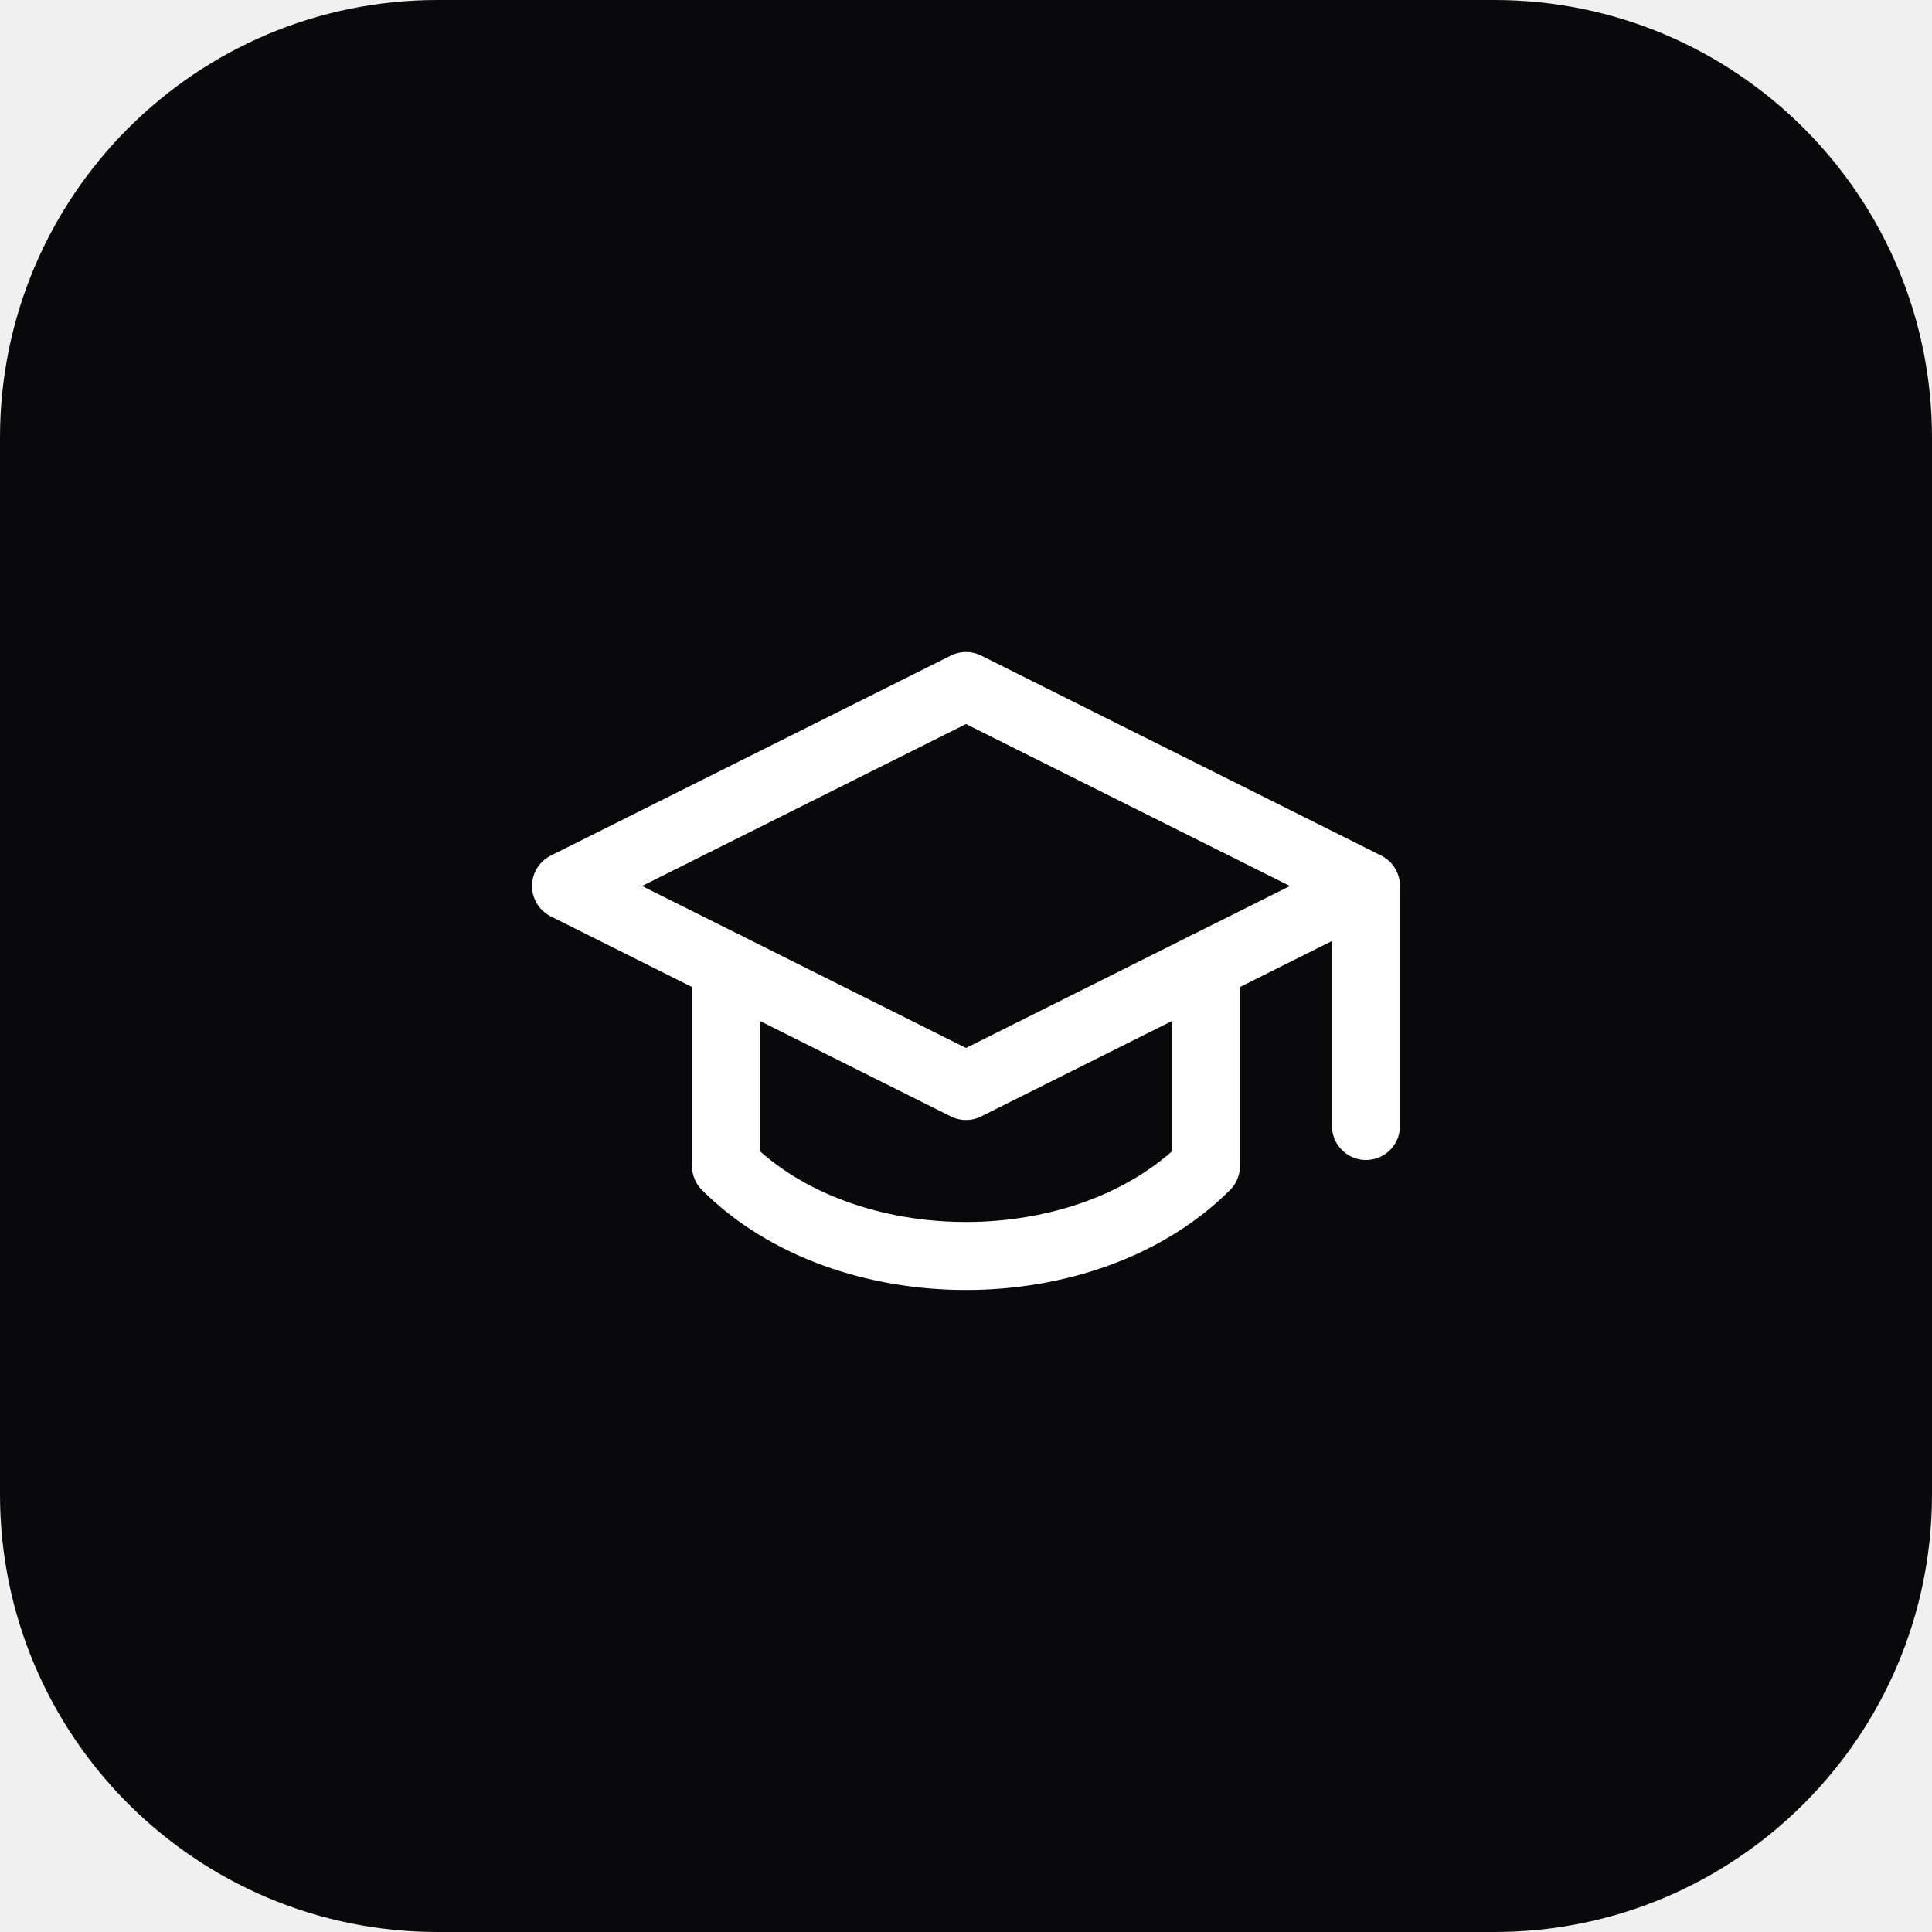
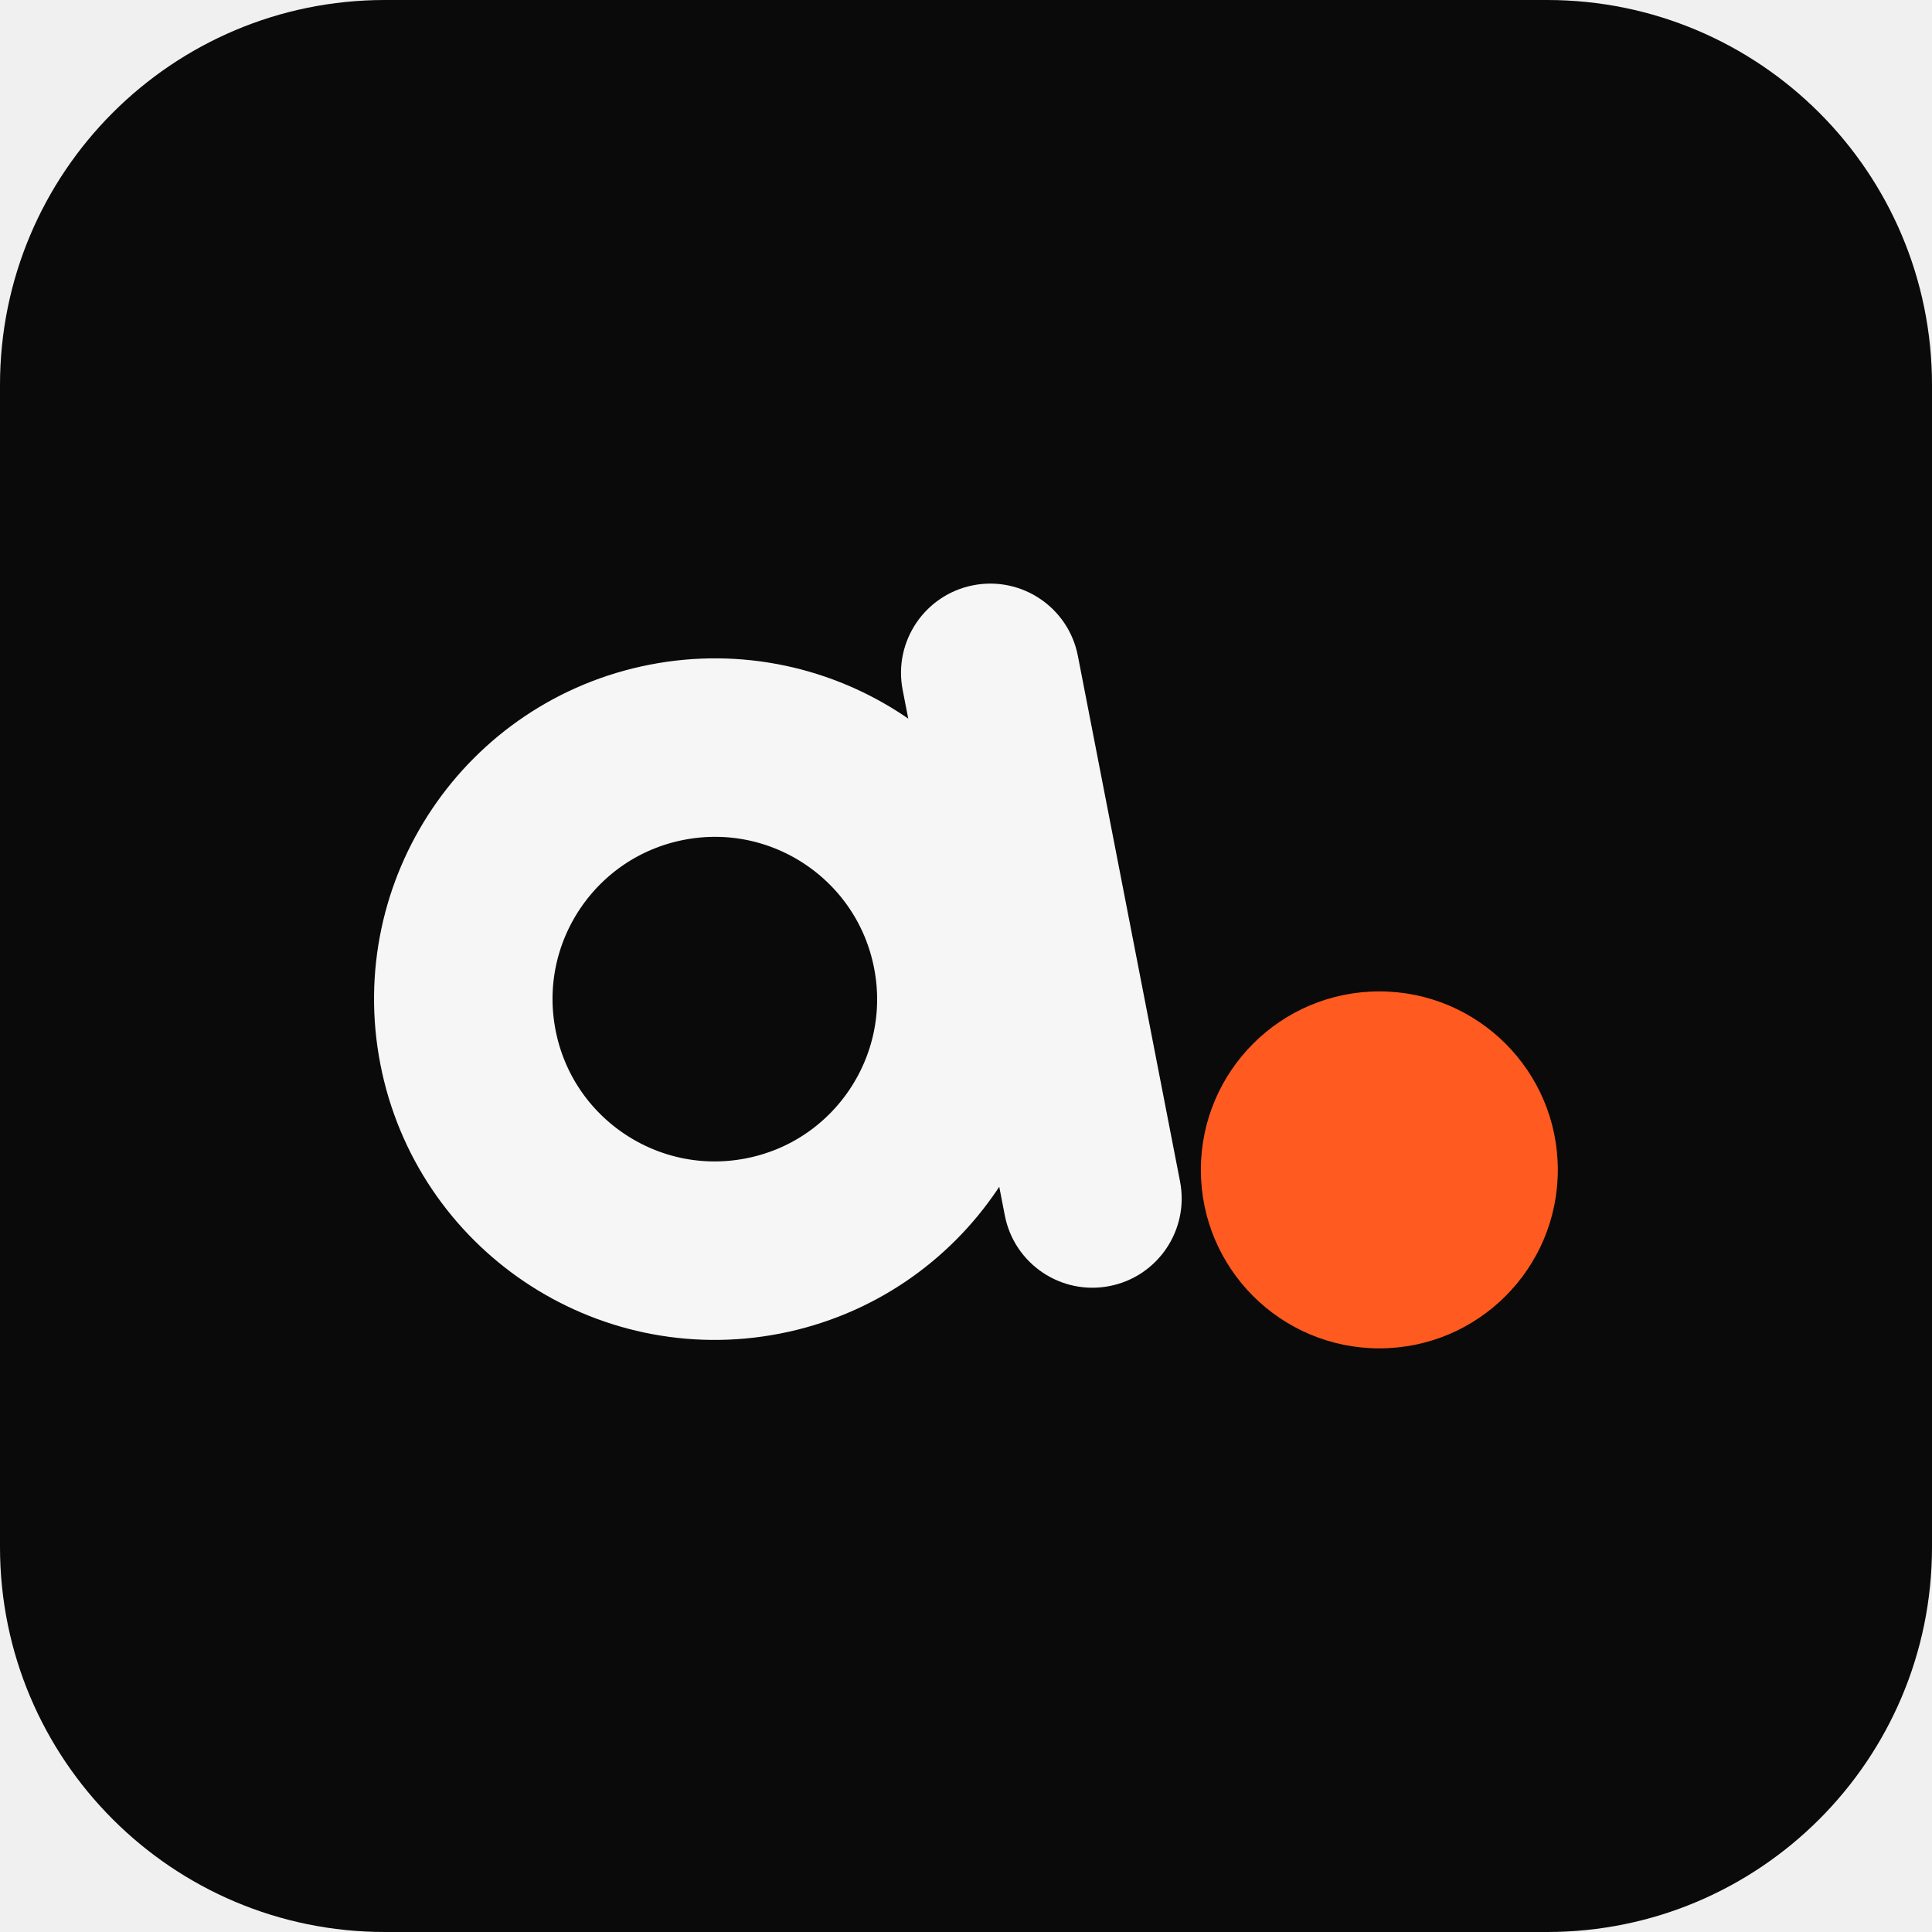
<svg xmlns="http://www.w3.org/2000/svg" width="512" height="512" viewBox="0 0 512 512">
-   <rect width="512" height="512" rx="116" fill="#09090b" />
-   <g transform="translate(256,256) scale(10.6) translate(-12,-12)" fill="none" stroke="#ffffff" stroke-width="1.7" stroke-linecap="round" stroke-linejoin="round">
-     <path d="M22 10v6M2 10l10-5 10 5-10 5z" />
-     <path d="M6 12v5c3 3 9 3 12 0v-5" />
+   <rect width="512" height="512" rx="102" fill="#0A0A0A" />
+   <g transform="translate(189.24,236.93) scale(2.15)">
+     <g transform="rotate(-11 5 12)">
+       <circle cx="0" cy="12" r="31" fill="none" stroke="#F6F6F6" stroke-width="22" />
+       <rect x="30" y="-32" width="22" height="88" rx="11" fill="#F6F6F6" />
+     </g>
+     <circle cx="82" cy="34" r="22" fill="#FF5A1F" />
  </g>
</svg>
